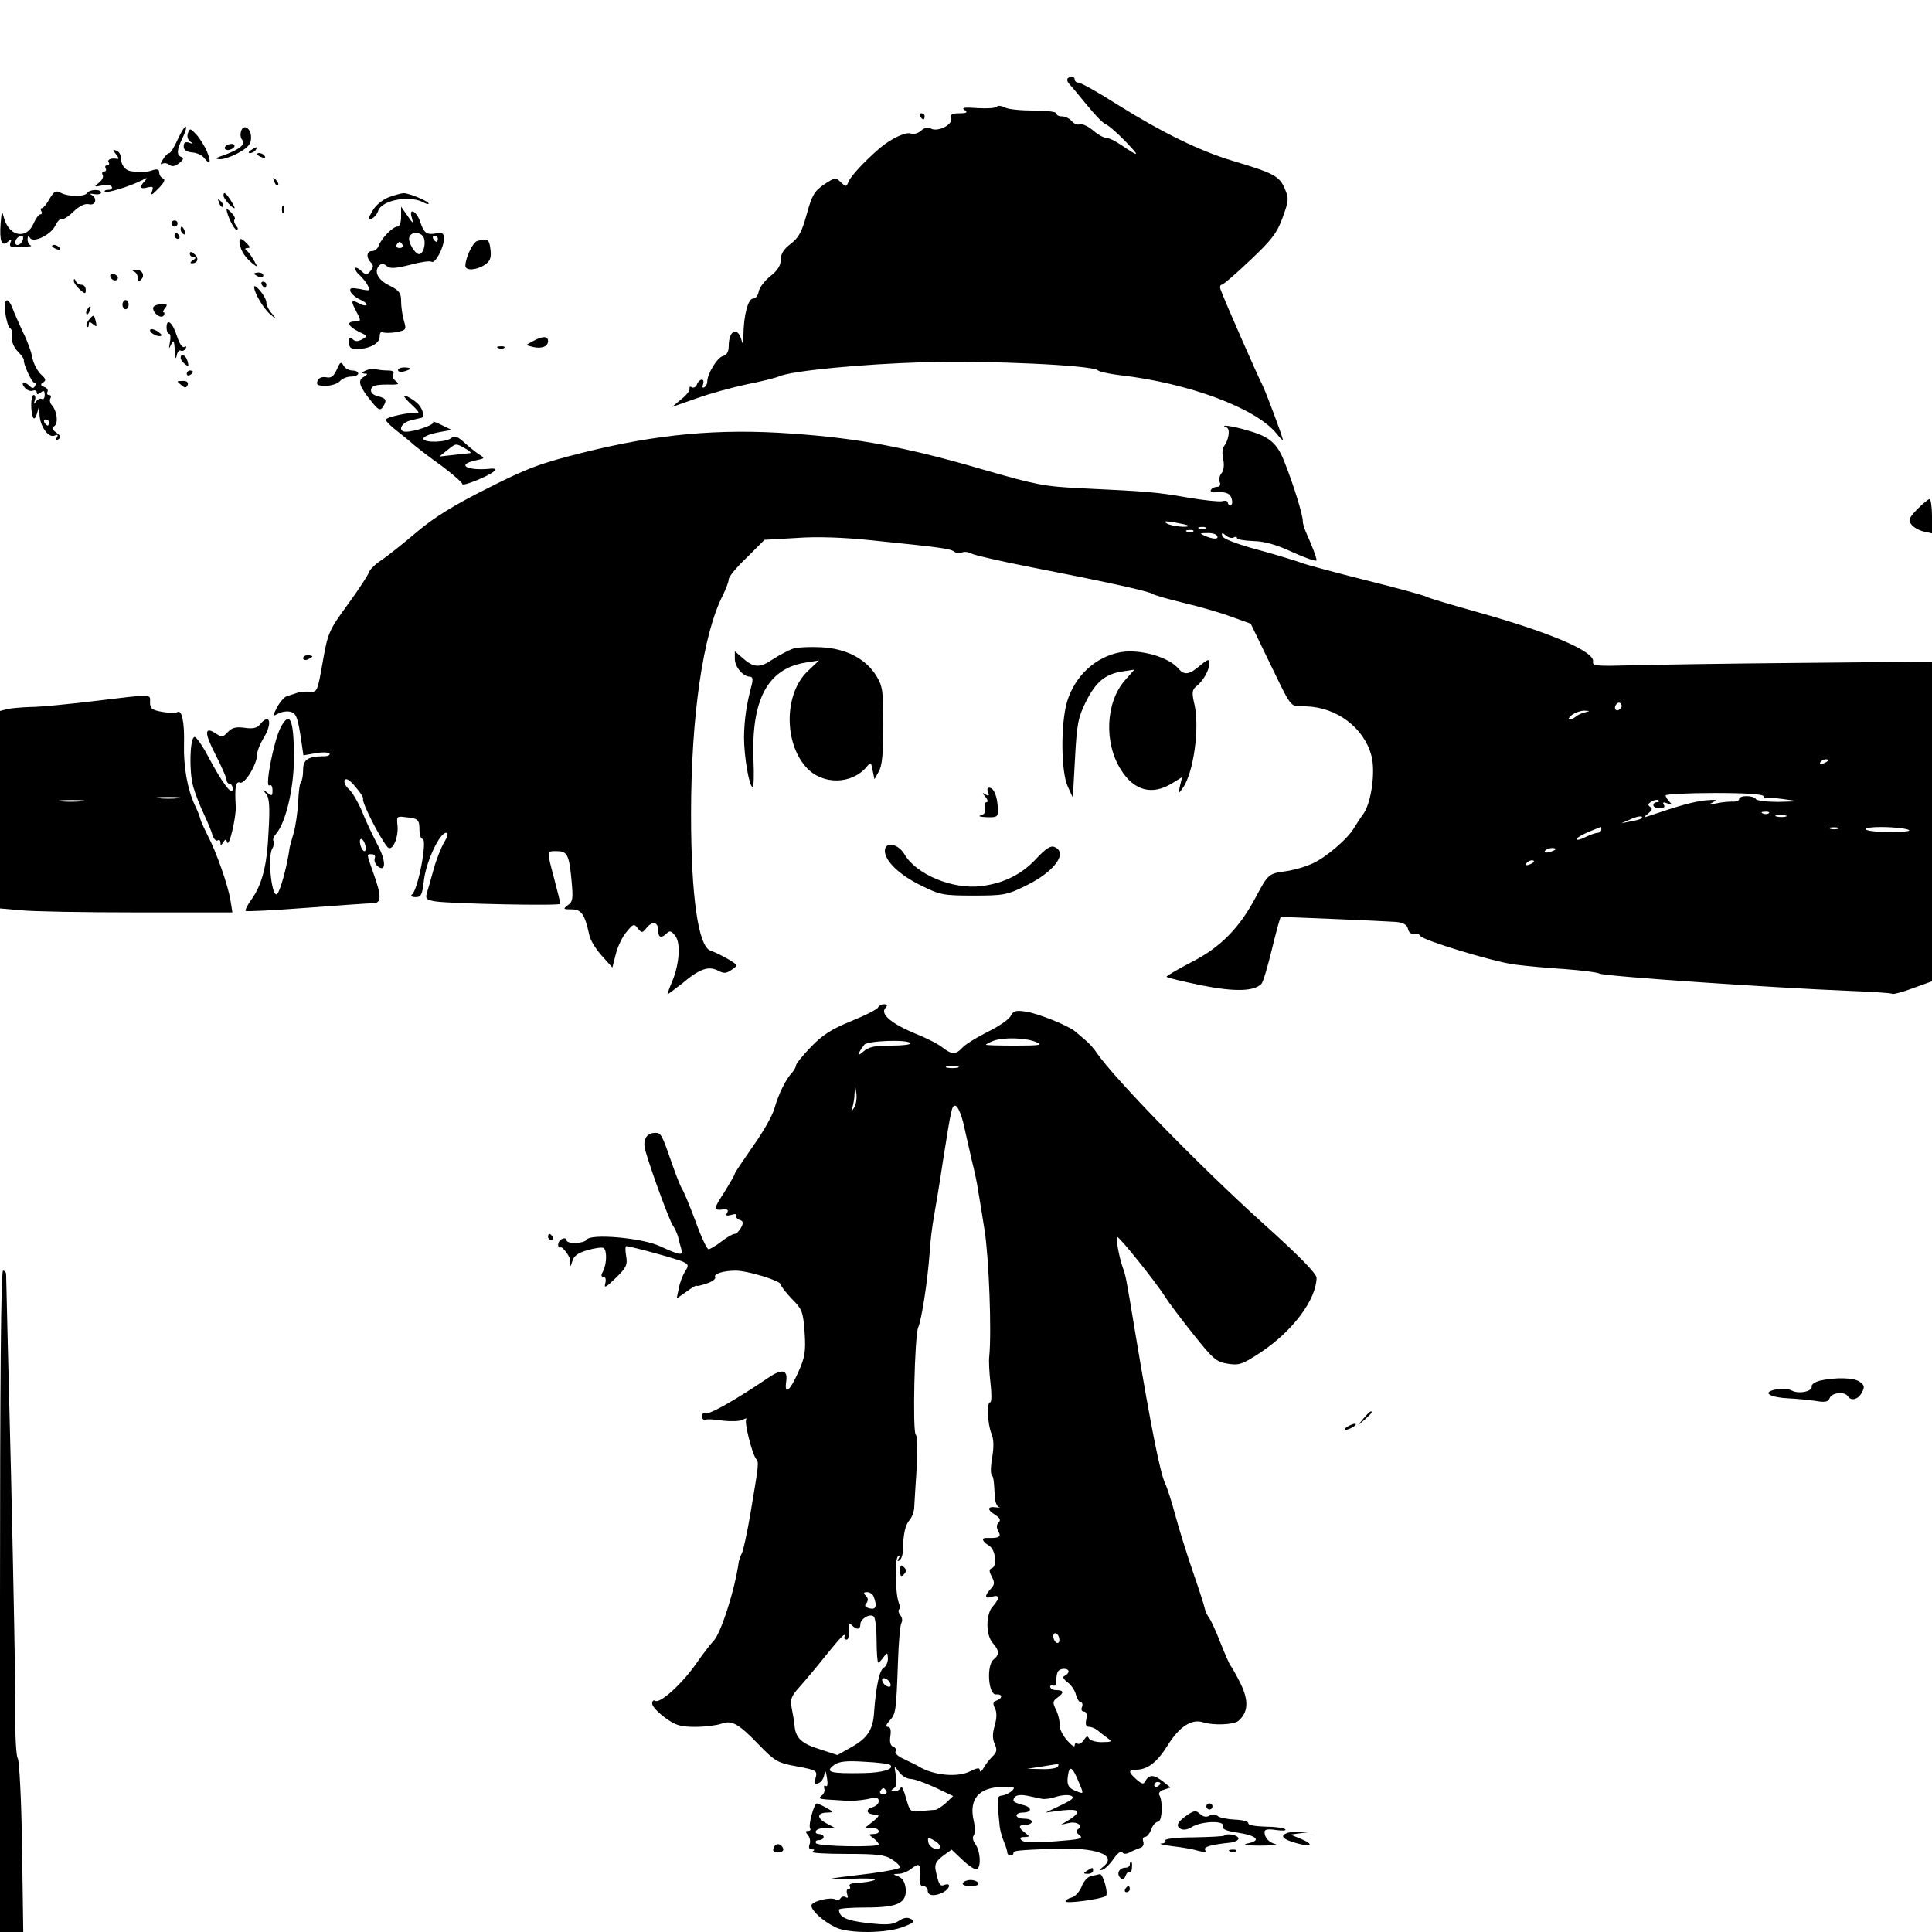
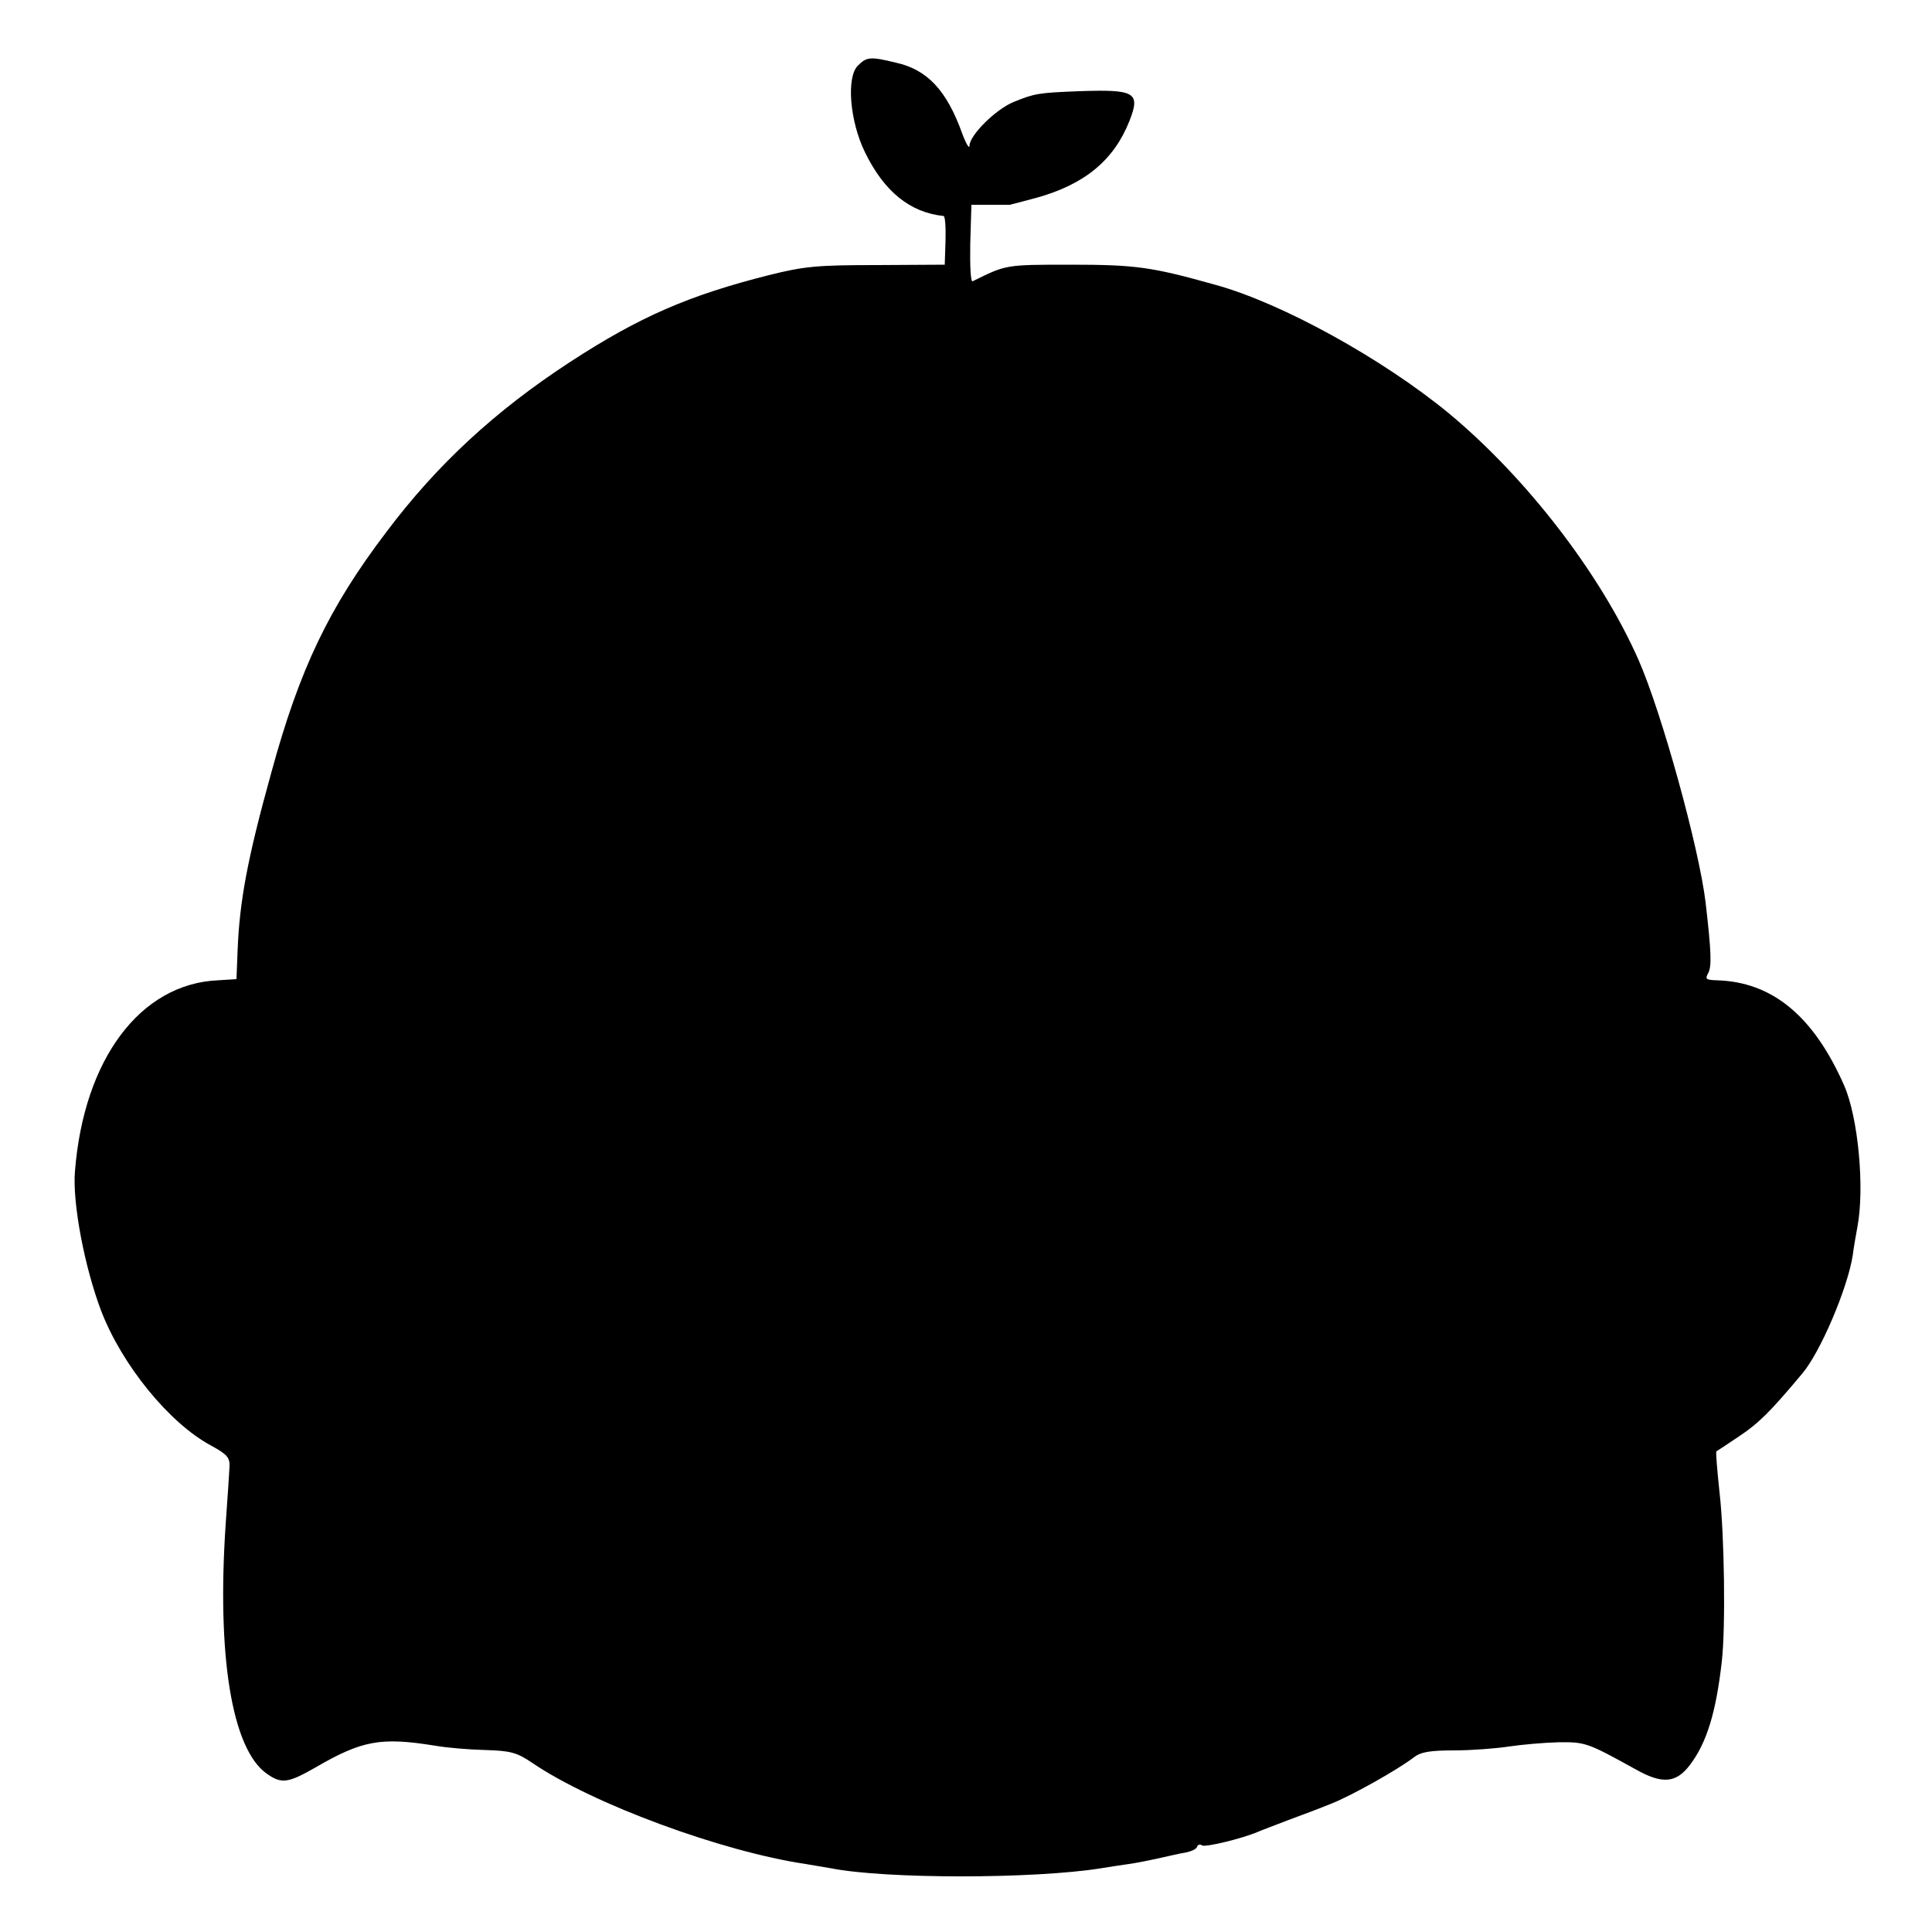
- <svg xmlns="http://www.w3.org/2000/svg" version="1.0" width="631pt" height="631pt" viewBox="0 0 631 631" preserveAspectRatio="xMidYMid meet">
-   <g transform="translate(0,631) scale(0.1,-0.1)" fill="#000000" stroke="none">
-     <path d="M3487 6054 c-3 -4 -1 -12 6 -19 7 -7 32 -38 57 -68 25 -31 52 -59 60 -62 9 -3 38 -28 65 -56 50 -52 48 -54 -14 -12 -19 13 -40 23 -48 23 -9 0 -28 11 -44 25 -16 13 -35 22 -43 19 -7 -3 -19 2 -26 11 -7 8 -21 15 -31 15 -11 0 -19 4 -19 10 0 5 -32 9 -74 9 -41 0 -83 4 -94 10 -12 6 -23 7 -26 3 -3 -5 -31 -7 -63 -5 -43 3 -54 2 -43 -6 12 -8 8 -11 -17 -11 -25 0 -30 -4 -27 -18 6 -20 -46 -45 -67 -31 -8 5 -20 2 -31 -8 -9 -8 -24 -13 -33 -9 -17 6 -66 -17 -103 -49 -50 -43 -94 -91 -101 -109 -7 -17 -8 -17 -25 -1 -16 16 -19 16 -54 -7 -32 -22 -40 -35 -57 -97 -16 -58 -26 -77 -52 -97 -23 -17 -33 -33 -33 -52 0 -19 -10 -35 -34 -54 -19 -15 -36 -38 -38 -50 -2 -13 -10 -23 -18 -23 -17 0 -31 -55 -32 -120 0 -22 -3 -31 -5 -20 -12 50 -43 39 -43 -16 0 -18 -6 -28 -19 -32 -18 -4 -51 -58 -51 -83 0 -7 -4 -16 -10 -19 -6 -3 -7 1 -4 9 3 9 2 16 -4 16 -5 0 -13 -7 -16 -16 -3 -8 -11 -12 -16 -9 -6 4 -9 2 -8 -4 2 -6 -10 -22 -27 -35 l-30 -25 80 28 c44 16 118 36 165 46 47 9 94 21 105 26 42 18 268 40 475 46 213 6 544 -10 565 -26 5 -5 37 -12 70 -16 229 -26 449 -109 515 -192 11 -14 20 -23 20 -20 0 9 -58 164 -69 184 -11 20 -124 277 -134 306 -4 9 -2 17 3 17 5 0 47 36 93 80 70 66 88 89 106 139 20 55 21 63 7 95 -17 41 -37 51 -171 91 -106 32 -226 90 -378 185 -61 39 -117 70 -124 70 -7 0 -13 5 -13 10 0 11 -13 13 -23 4z" />
-     <path d="M3005 5930 c3 -5 8 -10 11 -10 2 0 4 5 4 10 0 6 -5 10 -11 10 -5 0 -7 -4 -4 -10z" />
-     <path d="M581 5856 c-11 -25 -24 -46 -28 -46 -5 0 -14 -9 -21 -21 -8 -12 -9 -18 -2 -14 6 4 16 2 23 -3 8 -7 18 -6 32 5 14 11 16 17 8 20 -17 6 -16 23 3 62 9 18 14 35 11 37 -3 3 -14 -15 -26 -40z" />
-     <path d="M787 5880 c-3 -10 -1 -22 5 -28 12 -12 -11 -31 -59 -48 -30 -10 -33 -13 -14 -14 13 0 41 10 62 22 30 17 39 28 39 49 0 31 -26 47 -33 19z" />
-     <path d="M614 5876 c-4 -11 -1 -22 7 -28 11 -8 10 -9 -3 -4 -13 4 -18 0 -18 -12 0 -12 9 -18 28 -20 15 -1 32 -9 38 -17 20 -26 25 -16 10 20 -8 19 -24 44 -35 56 -19 20 -21 21 -27 5z" />
-     <path d="M735 5830 c-3 -5 1 -10 9 -10 8 0 18 5 21 10 3 6 -1 10 -9 10 -8 0 -18 -4 -21 -10z" />
-     <path d="M820 5820 c-9 -6 -10 -10 -3 -10 6 0 15 5 18 10 8 12 4 12 -15 0z" />
-     <path d="M379 5806 c8 -9 10 -16 5 -15 -21 4 -35 -2 -29 -11 3 -5 1 -10 -5 -10 -6 0 -8 -4 -5 -10 3 -5 1 -10 -5 -10 -6 0 -8 -5 -5 -11 4 -6 -1 -17 -11 -25 -18 -14 -17 -15 8 -10 15 4 30 2 33 -4 3 -5 -2 -10 -11 -10 -10 0 -15 -3 -11 -6 6 -6 83 18 122 38 16 9 18 8 8 -3 -19 -20 -16 -28 9 -21 18 4 20 2 14 -14 -5 -14 1 -11 21 10 19 19 24 30 16 33 -7 3 -13 11 -13 20 0 10 -6 12 -22 7 -21 -7 -37 -8 -71 -3 -19 3 -32 21 -32 43 0 11 -7 22 -15 24 -13 5 -13 3 -1 -12z" />
-     <path d="M840 5806 c0 -2 7 -7 16 -10 8 -3 12 -2 9 4 -6 10 -25 14 -25 6z" />
-     <path d="M896 5717 c3 -10 9 -15 12 -12 3 3 0 11 -7 18 -10 9 -11 8 -5 -6z" />
-     <path d="M162 5661 c-9 -17 -21 -31 -25 -31 -5 0 -5 -4 -2 -10 3 -5 2 -10 -3 -10 -5 0 -15 -13 -22 -29 -22 -53 -78 -45 -96 14 -8 29 -8 29 -12 -14 -4 -58 3 -78 23 -61 13 11 14 10 9 -3 -5 -13 2 -16 36 -14 23 1 37 3 31 5 -6 2 -11 11 -11 20 0 11 3 13 8 5 11 -18 70 11 83 41 7 14 16 23 20 20 5 -2 22 8 39 25 20 19 38 27 50 24 23 -6 29 21 8 31 -7 4 -3 4 10 2 12 -2 22 0 22 5 0 12 -37 11 -45 -1 -8 -13 -61 -13 -86 0 -16 9 -22 6 -37 -19z m-88 -136 c-6 -16 -24 -21 -24 -7 0 11 11 22 21 22 5 0 6 -7 3 -15z" />
-     <path d="M730 5671 c0 -10 28 -41 36 -41 2 0 -3 11 -12 25 -17 26 -24 31 -24 16z" />
-     <path d="M1270 5666 c-20 -8 -43 -26 -53 -44 -16 -27 -16 -31 -3 -26 8 3 18 15 21 25 11 35 101 52 146 29 10 -6 19 -8 19 -5 0 8 -66 35 -82 34 -7 0 -29 -6 -48 -13z" />
-     <path d="M716 5647 c3 -10 9 -15 12 -12 3 3 0 11 -7 18 -10 9 -11 8 -5 -6z" />
-     <path d="M921 5624 c0 -11 3 -14 6 -6 3 7 2 16 -1 19 -3 4 -6 -2 -5 -13z" />
-     <path d="M740 5627 c0 -17 24 -67 32 -67 7 0 6 5 -1 13 -6 8 -8 17 -5 20 4 3 -1 13 -10 22 -9 9 -16 15 -16 12z" />
-     <path d="M1310 5603 c0 -20 -5 -33 -12 -33 -15 0 -52 -38 -61 -62 -3 -10 -13 -18 -22 -18 -18 0 -20 -21 -3 -38 8 -8 8 -15 -2 -27 -12 -14 -15 -14 -31 1 -11 10 -19 12 -19 7 0 -6 7 -16 16 -23 8 -8 20 -22 25 -32 9 -18 7 -19 -25 -12 -30 5 -35 4 -31 -9 4 -8 18 -20 32 -26 14 -6 23 -14 20 -17 -3 -3 -15 -1 -26 6 -25 13 -26 8 -6 -30 15 -28 14 -30 -5 -30 -30 0 -24 -15 11 -33 30 -14 31 -15 12 -25 -14 -8 -23 -8 -31 0 -9 9 -12 7 -12 -10 0 -17 6 -22 24 -22 42 0 76 18 76 40 0 12 4 18 10 15 5 -3 25 -3 44 0 33 7 34 8 25 38 -5 18 -9 46 -9 64 0 26 -6 34 -37 50 -39 18 -53 47 -34 66 7 7 14 7 24 -2 11 -9 28 -8 76 4 33 9 65 14 71 10 11 -7 40 46 40 76 0 17 -5 20 -24 17 -32 -6 -41 0 -53 36 -12 37 -39 50 -28 15 6 -21 4 -20 -14 6 l-21 30 0 -32z m75 -72 c6 -20 -3 -51 -16 -51 -14 0 -38 41 -32 56 8 20 41 17 48 -5z m45 -1 c0 -5 -2 -10 -4 -10 -3 0 -8 5 -11 10 -3 6 -1 10 4 10 6 0 11 -4 11 -10z m-115 -20 c3 -5 -1 -10 -10 -10 -9 0 -13 5 -10 10 3 6 8 10 10 10 2 0 7 -4 10 -10z" />
-     <path d="M560 5580 c0 -5 5 -10 10 -10 6 0 10 5 10 10 0 6 -4 10 -10 10 -5 0 -10 -4 -10 -10z" />
-     <path d="M590 5561 c0 -6 4 -13 10 -16 6 -3 7 1 4 9 -7 18 -14 21 -14 7z" />
-     <path d="M570 5540 c0 -5 5 -10 11 -10 5 0 7 5 4 10 -3 6 -8 10 -11 10 -2 0 -4 -4 -4 -10z" />
-     <path d="M783 5513 c4 -23 18 -44 41 -63 18 -14 19 -14 5 10 -8 14 -18 28 -24 32 -6 5 -5 8 3 8 10 0 10 3 -2 15 -19 20 -27 19 -23 -2z" />
-     <path d="M1559 5523 c-14 -3 -39 -55 -39 -81 0 -17 36 -15 63 3 18 12 22 22 19 50 -4 34 -9 37 -43 28z" />
-     <path d="M170 5506 c0 -2 7 -7 16 -10 8 -3 12 -2 9 4 -6 10 -25 14 -25 6z" />
-     <path d="M620 5481 c0 -6 6 -11 13 -11 8 0 7 -4 -3 -10 -9 -6 -10 -10 -3 -10 19 0 24 17 8 30 -10 9 -15 9 -15 1z" />
-     <path d="M438 5423 c6 -2 12 -12 12 -21 0 -12 3 -13 11 -5 14 14 3 33 -19 32 -11 0 -12 -3 -4 -6z" />
-     <path d="M360 5410 c0 -13 18 -22 24 -11 3 5 -1 11 -9 15 -8 3 -15 1 -15 -4z" />
-     <path d="M830 5416 c0 -2 7 -6 15 -10 8 -3 15 -1 15 4 0 6 -7 10 -15 10 -8 0 -15 -2 -15 -4z" />
-     <path d="M241 5394 c-1 -6 8 -19 19 -29 18 -16 20 -16 20 -2 0 10 -6 17 -14 17 -8 0 -17 6 -19 13 -3 7 -6 7 -6 1z" />
-     <path d="M855 5380 c3 -5 8 -10 11 -10 2 0 4 5 4 10 0 6 -5 10 -11 10 -5 0 -7 -4 -4 -10z" />
-     <path d="M830 5373 c0 -19 30 -70 52 -89 23 -19 23 -19 6 2 -10 11 -18 27 -18 36 0 8 -9 25 -20 38 -11 13 -20 19 -20 13z" />
-     <path d="M17 5288 c4 -24 10 -46 15 -49 5 -3 8 -10 7 -15 -4 -24 3 -46 21 -64 11 -11 19 -23 18 -26 -3 -11 26 -74 34 -74 5 0 6 -5 2 -11 -4 -8 -9 -8 -17 0 -17 17 -31 13 -17 -4 7 -9 19 -14 27 -11 7 3 13 0 13 -6 0 -7 4 -7 13 0 10 8 13 6 13 -8 0 -10 -4 -16 -9 -13 -5 3 -14 -1 -19 -8 -8 -11 -9 -10 -4 4 3 9 1 17 -4 17 -10 0 -11 -57 -1 -75 3 -5 8 1 12 15 l7 25 1 -28 c1 -38 28 -77 48 -70 12 5 14 3 8 -7 -6 -9 -4 -11 5 -5 10 6 9 11 -6 22 -14 10 -16 16 -7 21 14 9 10 47 -7 68 -7 7 -9 18 -5 24 3 5 1 10 -5 10 -6 0 -8 5 -5 10 3 6 -1 13 -10 16 -13 5 -14 9 -4 15 10 6 9 12 -7 26 -11 10 -24 34 -28 53 -3 19 -17 58 -31 85 -13 28 -28 62 -34 78 -16 41 -30 32 -24 -15z m143 -358 c0 -5 -2 -10 -4 -10 -3 0 -8 5 -11 10 -3 6 -1 10 4 10 6 0 11 -4 11 -10z" />
-     <path d="M400 5315 c0 -8 5 -15 10 -15 6 0 10 7 10 15 0 8 -4 15 -10 15 -5 0 -10 -7 -10 -15z" />
-     <path d="M500 5304 c0 -18 27 -37 35 -24 3 5 3 10 -1 10 -3 0 -1 6 5 14 10 11 7 14 -14 12 -14 0 -25 -6 -25 -12z" />
-     <path d="M285 5299 c-4 -6 -5 -12 -2 -15 2 -3 7 2 10 11 7 17 1 20 -8 4z" />
-     <path d="M290 5265 c-7 -9 -10 -18 -6 -22 3 -3 6 -1 6 7 0 10 3 10 14 1 12 -10 13 -8 9 8 -6 25 -7 25 -23 6z" />
-     <path d="M544 5240 c0 -11 4 -20 8 -20 5 0 6 -12 3 -27 -4 -23 -4 -25 4 -8 8 17 10 13 12 -20 1 -25 3 -31 6 -17 2 12 8 20 13 17 5 -3 12 0 16 6 4 7 3 9 -4 6 -6 -4 -16 10 -24 35 -14 45 -34 61 -34 28z" />
-     <path d="M490 5231 c0 -10 30 -24 37 -17 3 2 -5 9 -16 16 -12 6 -21 7 -21 1z" />
-     <path d="M1741 5196 l-23 -13 22 -6 c28 -7 50 1 50 19 0 17 -18 17 -49 0z" />
-     <path d="M1628 5173 c7 -3 16 -2 19 1 4 3 -2 6 -13 5 -11 0 -14 -3 -6 -6z" />
-     <path d="M590 5141 c0 -5 6 -14 14 -20 12 -10 13 -8 9 8 -5 21 -23 30 -23 12z" />
-     <path d="M1100 5103 c-10 -22 -19 -29 -35 -25 -14 2 -24 -2 -28 -12 -5 -13 1 -16 27 -16 18 0 39 7 46 15 7 8 23 15 36 15 13 0 24 5 24 10 0 6 -9 10 -20 10 -10 0 -23 7 -28 16 -8 14 -11 12 -22 -13z" />
-     <path d="M1195 5100 c-14 -6 -15 -9 -5 -10 12 0 12 -2 -2 -11 -21 -11 -15 -31 25 -80 22 -28 29 -31 37 -19 15 23 12 29 -16 36 -16 4 -24 12 -22 22 2 12 15 16 51 16 39 -1 44 1 30 11 -9 7 -13 17 -9 23 5 8 -1 12 -18 12 -13 0 -30 2 -38 4 -7 3 -22 1 -33 -4z" />
-     <path d="M1300 5101 c0 -5 9 -7 20 -4 11 3 20 7 20 9 0 2 -9 4 -20 4 -11 0 -20 -4 -20 -9z" />
-     <path d="M610 5089 c0 -5 5 -7 10 -4 6 3 10 8 10 11 0 2 -4 4 -10 4 -5 0 -10 -5 -10 -11z" />
-     <path d="M580 5064 c0 -1 6 -7 14 -13 10 -9 15 -8 19 2 3 8 -3 13 -14 13 -11 0 -19 -1 -19 -2z" />
-     <path d="M1320 5016 c0 -3 12 -17 28 -31 15 -14 23 -25 17 -24 -19 5 -105 -13 -105 -22 0 -4 16 -21 36 -36 19 -15 45 -36 57 -47 12 -10 52 -41 90 -68 37 -28 67 -54 67 -59 0 -9 89 27 105 43 6 6 1 9 -15 7 -75 -7 -110 13 -48 27 33 7 33 7 11 21 -12 8 -34 26 -48 39 -20 18 -30 22 -40 14 -17 -15 -87 -17 -92 -4 -2 7 16 15 44 21 l48 9 -33 16 c-18 9 -30 13 -27 9 5 -8 -60 -31 -89 -31 -27 0 -18 27 12 36 15 4 32 8 37 9 12 1 8 25 -7 43 -13 15 -48 35 -48 28z m200 -171 c14 -8 21 -15 15 -15 -5 -1 -30 -3 -55 -6 l-45 -5 25 20 c30 24 28 24 60 6z" />
-     <path d="M4006 4914 c13 -5 7 -41 -8 -61 -6 -7 -7 -26 -3 -43 4 -19 2 -36 -5 -45 -7 -8 -10 -22 -6 -30 3 -9 0 -15 -9 -15 -7 0 -17 -4 -20 -10 -3 -5 2 -9 12 -8 37 3 51 -3 56 -22 3 -11 1 -20 -4 -20 -5 0 -9 4 -9 9 0 5 -8 7 -19 4 -10 -2 -60 3 -112 12 -102 18 -133 20 -342 30 -127 6 -151 11 -325 61 -249 73 -410 103 -628 118 -238 17 -439 -2 -679 -62 -139 -35 -181 -50 -313 -117 -112 -56 -174 -95 -230 -142 -42 -36 -94 -77 -114 -91 -21 -13 -40 -32 -43 -41 -3 -10 -34 -57 -69 -105 -62 -85 -65 -92 -82 -188 -17 -97 -18 -99 -43 -97 -14 1 -34 -1 -44 -5 -9 -3 -24 -8 -31 -10 -8 -3 -22 -19 -31 -36 -16 -31 -16 -31 5 -20 11 6 29 8 40 5 18 -6 23 -18 35 -101 l6 -41 40 7 c22 4 42 3 45 -1 3 -5 -5 -9 -18 -9 -52 0 -68 -11 -68 -44 0 -18 -3 -36 -7 -40 -4 -4 -8 -33 -9 -65 -2 -32 -8 -78 -15 -102 -7 -24 -14 -48 -14 -54 -7 -52 -30 -137 -40 -145 -17 -14 -32 119 -16 148 6 10 7 22 4 26 -3 3 1 14 9 23 32 38 58 150 58 247 0 127 -13 158 -44 99 -23 -47 -52 -198 -36 -188 6 4 10 -4 10 -16 0 -19 -2 -20 -17 -8 -16 13 -17 12 -4 -4 11 -13 13 -42 8 -125 -5 -111 -21 -172 -58 -223 -12 -17 -19 -32 -17 -34 3 -3 92 2 199 10 107 8 204 15 217 15 28 0 29 22 2 97 -24 68 -23 63 -5 63 8 0 12 -6 9 -13 -3 -8 2 -19 9 -26 29 -23 28 19 -1 72 -15 29 -38 77 -50 108 -13 30 -32 63 -43 72 -11 10 -17 23 -13 29 5 8 17 0 35 -22 16 -18 27 -36 25 -39 -6 -10 57 -132 80 -158 16 -16 37 33 32 74 -3 26 -1 28 27 24 41 -4 45 -8 45 -42 0 -16 5 -29 10 -29 17 0 -15 -169 -35 -182 -5 -4 0 -8 12 -8 19 0 22 7 28 58 8 60 51 152 72 152 8 0 6 -11 -7 -32 -10 -18 -26 -58 -34 -88 -8 -30 -18 -65 -22 -77 -5 -19 -1 -22 28 -27 54 -8 408 -15 408 -8 0 4 -9 41 -20 82 -25 95 -25 90 9 90 34 0 40 -12 48 -99 5 -55 4 -66 -12 -77 -17 -13 -16 -14 12 -14 32 0 43 -16 58 -85 3 -16 22 -46 41 -67 l34 -38 11 43 c6 24 21 57 35 73 22 27 25 28 37 12 13 -16 15 -16 30 3 20 23 37 17 37 -12 0 -22 11 -24 28 -7 9 9 15 8 27 -8 19 -23 14 -92 -9 -148 -9 -21 -16 -40 -16 -43 0 -2 21 14 48 35 57 48 86 58 117 42 19 -10 27 -10 45 3 21 14 21 15 -13 35 -19 11 -44 23 -56 27 -40 12 -64 176 -64 445 0 320 39 590 104 716 10 21 19 44 19 52 0 8 26 40 59 71 l58 58 104 6 c68 5 155 2 249 -8 226 -23 254 -27 267 -37 7 -5 17 -7 24 -3 6 4 21 3 32 -3 12 -6 92 -24 177 -41 247 -48 404 -82 415 -91 6 -4 51 -17 101 -29 51 -12 120 -32 155 -45 l64 -23 43 -89 c98 -201 80 -179 138 -181 100 -3 189 -70 213 -161 14 -51 0 -153 -26 -190 -10 -13 -23 -34 -30 -45 -20 -36 -94 -99 -138 -118 -24 -11 -64 -22 -89 -25 -52 -7 -55 -10 -94 -83 -53 -101 -116 -165 -208 -212 -46 -24 -84 -46 -84 -49 0 -3 51 -15 113 -28 110 -22 174 -20 197 5 5 4 20 55 34 112 14 58 27 105 29 106 3 1 335 -13 376 -16 23 -2 36 -9 39 -21 4 -16 10 -20 28 -17 4 0 10 -3 13 -8 11 -15 235 -83 306 -93 39 -5 113 -12 165 -15 52 -4 104 -10 115 -15 21 -9 564 -46 810 -56 76 -3 142 -7 146 -10 3 -2 34 6 68 19 l61 22 0 522 0 522 -427 -4 c-236 -2 -486 -6 -556 -8 -112 -3 -127 -2 -124 12 6 33 -139 95 -378 162 -82 23 -157 45 -166 50 -9 5 -98 29 -198 54 -99 25 -193 50 -208 56 -16 6 -80 26 -143 43 -71 19 -116 37 -118 45 -3 12 0 12 12 2 8 -7 20 -10 26 -6 5 3 10 2 10 -2 0 -5 24 -9 53 -10 37 -1 74 -11 130 -37 42 -19 77 -31 77 -26 0 9 -15 48 -33 88 -6 13 -12 31 -12 40 0 21 -30 118 -59 191 -24 63 -49 85 -121 105 -49 15 -96 21 -69 10z m-127 -320 c10 -9 -56 -3 -69 7 -11 7 -4 8 25 3 22 -4 42 -8 44 -10z m58 -10 c-3 -3 -12 -4 -19 -1 -8 3 -5 6 6 6 11 1 17 -2 13 -5z m-40 -10 c-3 -3 -12 -4 -19 -1 -8 3 -5 6 6 6 11 1 17 -2 13 -5z m78 -14 c7 -12 -12 -12 -40 0 -18 8 -17 9 7 9 15 1 30 -3 33 -9z m1320 -561 c-10 -15 -25 -10 -19 6 4 8 10 12 15 9 5 -3 7 -10 4 -15z m-120 -16 c-11 -3 -24 -9 -29 -14 -6 -5 -15 -9 -20 -9 -6 0 -2 7 8 15 11 8 29 14 40 14 20 -1 21 -1 1 -6z m795 -157 c0 -2 -7 -7 -16 -10 -8 -3 -12 -2 -9 4 6 10 25 14 25 6z m-210 -117 c0 -5 3 -8 8 -6 4 2 30 1 57 -3 l50 -7 -67 -2 c-37 0 -70 4 -73 9 -8 13 -55 13 -55 0 0 -5 -10 -9 -22 -8 -13 0 -36 -2 -53 -6 -25 -5 -26 -4 -10 4 16 8 10 9 -25 6 -38 -4 -85 -17 -185 -51 -19 -6 -19 -6 -2 8 13 11 15 17 6 22 -8 6 -7 10 5 17 10 6 20 7 23 4 4 -3 1 -6 -5 -6 -7 0 -12 -4 -12 -10 0 -5 9 -10 21 -10 13 0 18 4 13 12 -5 8 -1 9 12 4 15 -6 17 -5 7 5 -7 7 -13 17 -13 21 0 4 72 8 160 8 106 0 160 -4 160 -11z m17 -55 c-3 -3 -12 -4 -19 -1 -8 3 -5 6 6 6 11 1 17 -2 13 -5z m-418 -18 c-2 -2 -17 -6 -34 -9 l-30 -6 30 13 c26 12 47 13 34 2z m474 7 c-7 -2 -21 -2 -30 0 -10 3 -4 5 12 5 17 0 24 -2 18 -5z m-603 -43 c0 -5 -6 -10 -12 -10 -7 0 -25 -7 -40 -14 -16 -8 -28 -11 -28 -7 0 7 26 20 78 40 1 1 2 -3 2 -9z m773 3 c-7 -2 -19 -2 -25 0 -7 3 -2 5 12 5 14 0 19 -2 13 -5z m227 -2 c16 -5 -2 -8 -53 -8 -42 -1 -80 3 -83 8 -6 11 100 10 136 0z m-5037 -51 c3 -11 2 -20 -3 -20 -4 0 -10 9 -13 20 -3 11 -2 20 3 20 4 0 10 -9 13 -20z m3887 -14 c0 -2 -9 -6 -20 -9 -11 -3 -18 -1 -14 4 5 9 34 13 34 5z m-70 -40 c0 -2 -7 -7 -16 -10 -8 -3 -12 -2 -9 4 6 10 25 14 25 6z" />
-     <path d="M6262 4647 c-27 -28 -30 -36 -20 -49 7 -10 25 -20 41 -24 l27 -6 0 56 c0 31 -4 56 -8 56 -4 0 -22 -15 -40 -33z" />
-     <path d="M2589 4191 c-14 -5 -43 -20 -66 -35 -43 -29 -62 -27 -100 7 l-23 20 0 -25 c0 -26 27 -58 49 -58 9 0 11 -8 6 -27 -17 -64 -24 -112 -25 -170 0 -65 17 -163 28 -163 4 0 5 39 3 86 -8 199 46 300 170 320 l44 7 -36 -34 c-78 -73 -80 -234 -5 -316 52 -57 148 -56 197 3 13 16 14 15 19 -12 l6 -29 14 25 c11 18 15 59 15 150 0 114 -2 128 -23 163 -35 56 -99 89 -180 93 -37 2 -79 0 -93 -5z" />
-     <path d="M3660 4180 c-82 -15 -149 -77 -175 -162 -21 -72 -20 -227 2 -276 l17 -37 7 127 c6 113 10 134 35 185 33 66 63 91 119 100 l40 6 -31 -35 c-63 -72 -69 -204 -13 -292 43 -69 102 -84 166 -45 l34 21 -7 -28 c-6 -27 -5 -28 8 -9 36 48 57 198 39 275 -9 39 -8 47 8 60 22 18 41 52 41 75 0 14 -6 12 -31 -9 -35 -30 -51 -32 -70 -10 -31 38 -126 65 -189 54z" />
-     <path d="M990 4160 c0 -5 7 -7 15 -4 8 4 15 8 15 10 0 2 -7 4 -15 4 -8 0 -15 -4 -15 -10z" />
-     <path d="M305 4020 c-82 -10 -175 -19 -205 -19 -30 -1 -65 -4 -77 -7 l-23 -6 0 -323 0 -322 68 -6 c37 -4 207 -7 379 -7 l312 0 -6 38 c-7 47 -46 159 -75 214 -12 24 -23 48 -24 54 -1 6 -9 27 -18 45 -24 52 -37 126 -35 198 2 72 -7 115 -22 105 -5 -3 -28 -3 -49 1 -34 6 -40 11 -40 31 0 28 15 28 -185 4z m278 -317 c-18 -2 -48 -2 -65 0 -18 2 -4 4 32 4 36 0 50 -2 33 -4z m-316 -10 c-20 -2 -52 -2 -70 0 -17 2 0 4 38 4 39 0 53 -2 32 -4z" />
-     <path d="M849 3944 c-9 -12 -24 -15 -50 -11 -29 4 -42 0 -55 -14 -16 -17 -19 -18 -40 -4 -37 24 -37 1 1 -72 19 -37 35 -74 35 -80 0 -7 5 -13 10 -13 6 0 10 -8 10 -17 -1 -25 -35 21 -80 106 -19 36 -39 65 -45 64 -15 -4 -18 -112 -4 -162 7 -25 23 -65 35 -90 12 -26 25 -56 28 -69 4 -12 12 -20 17 -17 5 4 9 0 9 -7 0 -10 2 -10 9 1 7 11 9 11 13 0 6 -19 30 83 28 118 -4 61 0 83 14 77 16 -6 56 61 56 93 0 10 9 33 20 51 31 50 22 86 -11 46z" />
-     <path d="M3227 3723 c5 -12 3 -14 -8 -8 -12 8 -12 6 0 -8 7 -9 9 -17 3 -17 -5 0 -8 -9 -5 -19 3 -13 -1 -21 -14 -24 -10 -3 -1 -5 20 -6 34 -1 37 1 36 27 -1 38 -12 67 -26 69 -8 2 -10 -4 -6 -14z" />
-     <path d="M2890 3531 c0 -33 48 -79 118 -113 62 -31 73 -33 172 -33 99 0 109 2 172 33 92 45 138 108 91 126 -12 5 -29 -7 -58 -38 -47 -51 -106 -81 -180 -90 -93 -12 -213 38 -251 104 -21 35 -64 43 -64 11z" />
-     <path d="M2868 3020 c-2 -6 -41 -26 -88 -45 -66 -27 -95 -46 -132 -85 -27 -28 -48 -54 -48 -59 0 -5 -6 -16 -12 -23 -22 -23 -45 -71 -58 -116 -6 -24 -38 -80 -71 -126 -32 -46 -59 -86 -59 -89 0 -4 -16 -31 -35 -62 -36 -55 -36 -59 -1 -55 12 1 16 -2 11 -11 -6 -9 -2 -11 13 -7 12 4 20 3 17 -2 -3 -4 2 -11 10 -14 13 -4 14 -10 5 -26 -6 -11 -15 -20 -21 -20 -6 0 -25 -11 -43 -25 -18 -14 -37 -25 -42 -25 -5 0 -25 42 -43 93 -19 50 -38 97 -43 103 -4 6 -19 42 -32 80 -35 101 -37 104 -56 104 -30 0 -43 -25 -31 -62 20 -69 79 -229 89 -241 5 -7 12 -22 16 -34 3 -13 8 -32 11 -42 7 -23 -2 -22 -70 9 -57 27 -227 42 -239 21 -9 -13 -66 -15 -66 -1 0 5 -6 7 -13 4 -8 -3 -14 -11 -14 -19 0 -8 4 -12 8 -9 7 4 35 -37 31 -43 -1 -2 -2 -9 -1 -15 1 -7 4 -2 8 12 5 18 18 28 50 37 24 7 48 10 52 7 12 -7 11 -51 -1 -75 -8 -14 -7 -19 1 -19 7 0 9 -9 6 -21 -5 -18 2 -14 34 17 35 34 39 43 34 72 -3 17 -3 32 0 32 14 0 172 -43 188 -52 16 -8 17 -12 4 -31 -7 -12 -17 -37 -20 -55 l-7 -33 33 23 c17 13 32 21 32 19 0 -3 15 1 33 7 19 6 31 16 28 21 -7 10 26 21 67 21 38 0 147 -33 147 -45 0 -5 16 -26 36 -47 34 -34 37 -42 42 -110 4 -63 1 -81 -21 -130 -28 -63 -46 -76 -39 -28 5 36 -14 40 -56 12 -112 -76 -199 -125 -210 -118 -5 3 -9 -2 -9 -10 0 -8 5 -13 11 -11 6 3 32 1 58 -3 26 -3 54 -2 64 3 9 5 14 6 11 1 -6 -11 19 -111 32 -128 10 -12 10 -13 -18 -179 -11 -65 -24 -123 -28 -130 -4 -7 -8 -19 -10 -27 -13 -94 -59 -236 -83 -260 -9 -9 -32 -39 -51 -66 -48 -71 -123 -139 -139 -129 -6 4 -10 -1 -10 -9 0 -9 19 -29 42 -46 34 -25 50 -30 99 -30 32 0 70 5 84 10 35 13 57 1 125 -70 51 -52 60 -58 122 -69 64 -12 68 -14 62 -37 -5 -19 -3 -23 9 -18 9 3 17 15 19 27 3 17 5 15 9 -10 3 -19 2 -30 -4 -26 -5 3 -7 0 -5 -8 3 -8 -1 -18 -9 -24 -10 -8 -7 -10 14 -12 16 -1 44 -3 63 -4 19 -2 52 1 73 5 30 7 37 5 37 -7 0 -8 -10 -17 -22 -20 -20 -6 -19 -20 3 -23 5 -1 12 -2 17 -3 4 -1 -4 -10 -18 -21 l-25 -20 23 0 c26 0 31 -20 5 -20 -17 -1 -17 -1 0 -14 9 -7 17 -16 17 -20 0 -10 -198 -7 -205 4 -3 6 1 10 9 10 9 0 16 5 16 10 0 6 -7 10 -16 10 -8 0 -12 5 -9 10 3 6 18 10 33 10 l27 1 -28 15 c-31 17 -28 34 6 34 21 1 21 1 -3 15 -14 8 -28 14 -32 15 -9 0 -29 -71 -22 -82 3 -4 0 -8 -7 -8 -9 0 -9 -3 0 -14 6 -7 9 -21 5 -30 -4 -10 -1 -16 7 -16 10 0 11 -2 2 -8 -6 -4 44 -7 111 -7 100 0 127 -3 149 -18 15 -9 27 -21 27 -26 0 -4 -44 -13 -97 -20 -159 -19 -162 -20 -63 -17 54 2 86 0 75 -5 -11 -4 -35 -8 -53 -8 -19 -1 -31 -5 -27 -11 3 -5 2 -10 -4 -10 -6 0 -7 -7 -4 -17 4 -10 2 -14 -5 -9 -6 3 -13 2 -17 -4 -4 -6 -11 -8 -16 -4 -16 10 -79 -6 -79 -20 0 -16 36 -49 77 -70 43 -22 169 -21 224 1 34 13 38 18 25 25 -12 7 -25 5 -41 -6 -19 -12 -37 -14 -100 -7 -71 8 -94 19 -95 44 0 4 39 7 88 7 104 0 134 14 130 62 -2 20 -10 33 -23 39 -20 8 -20 8 0 9 11 0 29 7 39 15 29 22 33 19 30 -20 -2 -25 1 -35 11 -35 8 0 15 -7 15 -15 0 -17 23 -20 51 -5 22 12 26 32 4 24 -15 -6 -19 0 -29 47 -4 20 1 30 23 47 l29 21 37 -35 c20 -19 41 -32 46 -29 14 9 11 59 -5 81 -8 11 -11 23 -6 29 5 6 5 28 0 49 -16 71 17 109 97 110 35 1 40 -1 29 -12 -7 -7 -22 -15 -32 -16 -19 -3 -19 -3 -9 -101 1 -11 7 -33 13 -48 7 -16 12 -33 12 -38 0 -5 5 -9 10 -9 6 0 10 3 10 8 0 8 14 9 130 14 139 5 211 -20 164 -58 -13 -10 -14 -14 -4 -11 8 2 25 18 37 36 12 17 24 27 28 22 4 -7 12 -7 23 -2 9 5 25 12 34 15 11 3 15 11 12 21 -3 8 -1 15 5 15 6 0 16 11 21 25 5 14 15 25 22 25 14 0 17 68 4 88 -3 6 4 14 16 17 l21 7 -24 19 c-29 23 -45 24 -57 4 -7 -14 -11 -13 -30 3 -27 24 -28 32 -2 32 38 0 69 24 104 80 37 60 78 87 115 75 34 -11 100 -8 115 4 33 28 35 66 8 122 -15 30 -30 56 -33 59 -3 3 -18 37 -33 75 -15 39 -32 75 -37 81 -5 7 -12 20 -14 30 -2 11 -20 66 -40 124 -20 58 -45 139 -56 180 -11 41 -26 89 -34 106 -16 34 -46 184 -96 484 -32 195 -33 196 -42 220 -12 34 -24 100 -18 100 8 0 129 -151 156 -195 10 -16 51 -71 91 -121 66 -83 76 -92 114 -98 38 -6 48 -2 109 38 103 69 179 170 181 242 0 14 -52 68 -172 176 -209 188 -487 474 -545 558 -9 14 -26 33 -37 42 -12 10 -27 23 -34 29 -22 19 -121 59 -161 65 -33 5 -41 3 -50 -14 -6 -12 -40 -35 -75 -52 -36 -18 -73 -41 -82 -51 -22 -24 -35 -24 -66 0 -13 11 -53 31 -88 45 -77 32 -115 63 -99 83 9 10 8 13 -4 13 -8 0 -17 -5 -19 -10z m515 -113 c25 -10 16 -12 -67 -12 -53 0 -96 1 -96 3 0 1 10 7 23 12 32 13 107 11 140 -3z m-410 -4 c3 -5 -26 -8 -63 -8 -54 0 -73 -4 -91 -20 -21 -19 -19 -7 4 23 10 13 142 18 150 5z m155 -80 c-10 -2 -26 -2 -35 0 -10 3 -2 5 17 5 19 0 27 -2 18 -5z m-338 -130 c-11 -17 -11 -17 -6 0 3 10 7 31 7 45 l2 27 4 -27 c2 -15 -1 -35 -7 -45z m357 -54 c7 -30 19 -83 27 -119 9 -36 18 -78 20 -95 3 -16 13 -77 22 -135 14 -91 23 -329 15 -410 -2 -14 0 -53 4 -87 4 -35 4 -63 -1 -63 -12 0 -9 -69 4 -102 8 -19 8 -44 3 -75 -5 -26 -6 -52 -3 -58 7 -10 8 -16 11 -72 0 -17 7 -33 14 -36 6 -2 2 -2 -10 0 -29 4 -30 -8 -2 -25 15 -10 18 -17 11 -24 -8 -8 -8 -17 -1 -30 10 -18 2 -22 -38 -21 -19 1 -16 -11 7 -25 22 -13 28 -68 9 -74 -9 -3 -9 -10 0 -27 10 -19 10 -26 -3 -40 -22 -24 -20 -34 4 -26 25 8 26 -5 3 -31 -11 -11 -18 -35 -18 -60 0 -26 7 -49 18 -61 21 -24 22 -37 2 -53 -24 -20 -17 -116 8 -114 21 2 23 -12 2 -20 -12 -4 -13 -10 -6 -24 7 -13 7 -32 0 -57 -8 -27 -8 -45 0 -61 8 -19 7 -27 -8 -41 -10 -10 -23 -27 -29 -38 -6 -11 -12 -14 -12 -7 0 9 -7 9 -31 -3 -41 -21 -120 -14 -169 16 -8 5 -30 15 -48 24 -18 8 -31 19 -27 25 3 6 0 13 -8 15 -9 4 -12 16 -9 35 3 20 0 30 -8 30 -9 0 -6 7 6 21 20 22 21 29 27 195 2 61 7 117 11 123 4 7 3 18 -3 25 -6 7 -8 16 -5 19 4 3 3 14 -1 24 -11 29 -13 143 -2 150 6 4 7 1 2 -7 -5 -8 -4 -11 3 -6 6 4 11 19 11 34 1 50 7 81 22 98 8 9 15 29 15 43 1 14 4 72 8 128 3 56 2 104 -3 107 -11 7 -4 325 8 351 11 25 30 147 37 240 2 39 9 93 14 120 5 28 19 111 30 185 28 177 29 182 42 178 7 -3 18 -29 25 -59z m-293 -1545 c11 -30 7 -42 -14 -37 -15 4 -18 9 -10 17 6 9 6 16 -2 24 -9 9 -8 12 4 12 9 0 19 -7 22 -16z m9 -143 c0 -39 3 -71 5 -71 3 0 11 8 18 18 12 16 13 15 14 -5 0 -12 -6 -26 -14 -30 -14 -8 -25 -63 -31 -143 -3 -58 -21 -86 -72 -115 l-48 -27 -58 19 c-59 18 -79 37 -82 78 -1 11 -5 36 -9 55 -6 30 -2 40 25 70 17 19 56 65 86 103 50 62 67 79 61 60 -2 -5 2 -8 7 -8 6 0 9 13 7 30 -2 24 0 27 10 17 16 -16 28 -15 28 3 0 18 32 37 44 25 5 -5 9 -40 9 -79z m597 3 c0 -8 -4 -12 -10 -9 -5 3 -10 13 -10 21 0 8 5 12 10 9 6 -3 10 -13 10 -21z m30 -103 c0 -5 -6 -11 -12 -14 -9 -3 -6 -10 8 -21 12 -8 25 -27 28 -41 4 -14 11 -25 16 -25 5 0 7 -7 4 -15 -4 -8 -1 -15 6 -15 8 0 11 -9 8 -25 -4 -17 -1 -25 9 -25 8 0 19 -5 26 -10 7 -6 21 -17 32 -25 19 -14 18 -14 -17 -15 -20 0 -39 6 -42 13 -3 8 -8 7 -16 -6 -6 -9 -15 -15 -21 -12 -5 4 -9 1 -9 -6 0 -7 -11 1 -25 17 -14 16 -25 38 -24 49 1 11 -4 33 -11 49 -13 25 -12 30 3 41 23 16 22 25 -3 25 -11 0 -20 5 -20 11 0 5 5 7 10 4 6 -3 10 4 10 18 0 13 3 27 7 30 10 10 33 8 33 -2z m-582 -40 c3 -8 -1 -12 -9 -9 -7 2 -15 10 -17 17 -3 8 1 12 9 9 7 -2 15 -10 17 -17z m0 -266 c13 -13 -26 -25 -88 -26 -110 -2 -128 3 -95 27 15 11 40 14 98 10 44 -2 82 -7 85 -11z m547 -5 c-3 -5 -27 -9 -53 -8 l-47 1 45 7 c25 4 49 8 53 8 5 1 5 -2 2 -8z m-481 -40 c11 0 48 -13 80 -28 l59 -28 -23 -22 c-13 -12 -29 -22 -34 -23 -6 0 -27 -2 -47 -4 -36 -4 -37 -3 -50 43 -7 25 -14 41 -17 34 -2 -7 -11 -12 -20 -12 -13 0 -14 2 -3 9 9 6 11 19 7 42 -6 34 -6 34 10 12 9 -13 26 -23 38 -23z m550 -12 c15 -35 15 -37 -1 -31 -33 11 -40 22 -35 54 5 35 15 29 36 -23z m266 -2 c0 -3 -4 -8 -10 -11 -5 -3 -10 -1 -10 4 0 6 5 11 10 11 6 0 10 -2 10 -4z m-895 -26 c3 -5 -1 -10 -10 -10 -9 0 -13 5 -10 10 3 6 8 10 10 10 2 0 7 -4 10 -10z m508 -25 c9 -2 31 1 47 7 17 5 38 7 48 3 13 -6 6 -12 -33 -31 l-50 -24 53 7 c58 6 66 -3 25 -30 l-28 -17 26 6 c27 6 48 -9 29 -21 -7 -5 -5 -11 6 -19 14 -11 1 -14 -81 -20 -65 -5 -101 -4 -108 3 -8 8 -5 11 8 11 19 1 19 1 3 14 -23 17 -23 26 2 26 11 0 20 5 20 10 0 6 -11 10 -25 10 -14 0 -25 5 -25 10 0 6 9 10 19 10 33 0 33 18 1 25 -16 4 -30 10 -30 14 0 16 16 22 45 16 16 -3 38 -8 48 -10z m-333 -156 c0 -18 -35 -5 -38 14 -3 16 -1 17 17 7 12 -6 21 -15 21 -21z" />
-     <path d="M2940 1180 c0 -19 3 -21 12 -12 9 9 9 15 0 24 -9 9 -12 7 -12 -12z" />
-     <path d="M1790 2270 c0 -5 5 -10 11 -10 5 0 7 5 4 10 -3 6 -8 10 -11 10 -2 0 -4 -4 -4 -10z" />
-     <path d="M0 1080 l0 -1080 38 0 38 0 -4 278 c-2 152 -9 282 -14 289 -5 6 -9 74 -8 150 1 76 -6 426 -14 778 -9 352 -16 646 -16 653 0 6 -4 12 -10 12 -7 0 -10 -367 -10 -1080z" />
-     <path d="M5945 1801 c-16 -4 -29 -12 -28 -19 4 -16 -41 -26 -64 -14 -25 14 -95 0 -73 -13 8 -6 35 -11 60 -12 25 -1 64 -5 87 -8 34 -6 44 -4 49 9 7 18 49 22 59 6 11 -17 34 -11 46 12 10 18 8 24 -7 35 -19 14 -78 15 -129 4z" />
-     <path d="M4454 1678 l-19 -23 23 19 c12 11 22 21 22 23 0 8 -8 2 -26 -19z" />
-     <path d="M4400 1650 c-8 -5 -10 -10 -5 -10 6 0 17 5 25 10 8 5 11 10 5 10 -5 0 -17 -5 -25 -10z" />
-     <path d="M3940 410 c0 -5 5 -10 10 -10 6 0 10 5 10 10 0 6 -4 10 -10 10 -5 0 -10 -4 -10 -10z" />
-     <path d="M3879 383 c-34 -24 -40 -36 -23 -46 9 -5 23 -3 37 6 30 19 108 22 101 3 -4 -10 10 -16 51 -22 62 -10 75 -26 29 -35 -18 -4 -3 -7 41 -7 39 0 61 3 50 5 -21 6 -35 21 -35 40 0 8 12 10 38 6 20 -3 34 -2 30 2 -5 5 -34 9 -65 9 -33 1 -57 5 -56 11 1 6 -19 11 -43 12 -25 1 -51 6 -57 12 -8 6 -18 6 -27 1 -9 -6 -20 -4 -30 5 -14 13 -19 12 -41 -2z" />
-     <path d="M4203 323 c-23 -9 -14 -20 28 -32 51 -15 64 -6 18 13 l-34 14 35 5 35 4 -35 1 c-19 0 -41 -2 -47 -5z" />
-     <path d="M3999 315 c-3 -3 -49 -5 -102 -6 -56 0 -95 -5 -91 -10 3 -5 -3 -10 -13 -10 -10 -1 7 -5 37 -9 30 -3 68 -10 84 -15 20 -5 27 -5 22 3 -6 10 17 17 84 24 14 2 25 8 25 13 0 11 -37 19 -46 10z" />
-     <path d="M2527 275 c-5 -10 0 -15 14 -15 12 0 19 5 17 12 -6 18 -25 20 -31 3z" />
-     <path d="M4018 263 c7 -3 16 -2 19 1 4 3 -2 6 -13 5 -11 0 -14 -3 -6 -6z" />
-     <path d="M3690 220 c0 -5 -6 -10 -14 -10 -20 0 -31 -19 -17 -33 7 -7 12 -6 17 6 3 9 9 15 13 13 4 -3 8 4 8 15 1 10 0 19 -3 19 -2 0 -4 -4 -4 -10z" />
-     <path d="M3550 200 c-13 -8 -12 -10 3 -10 9 0 17 5 17 10 0 12 -1 12 -20 0z" />
-     <path d="M3565 183 c-12 -2 -26 -17 -32 -34 -7 -17 -21 -33 -32 -36 -12 -3 -21 -9 -21 -13 0 -9 122 8 132 18 9 9 -10 73 -20 71 -4 -1 -16 -4 -27 -6z" />
-     <path d="M3145 160 c-4 -6 7 -10 25 -10 18 0 29 4 25 10 -3 6 -15 10 -25 10 -10 0 -22 -4 -25 -10z" />
-     <path d="M3675 140 c-3 -5 -1 -10 4 -10 6 0 11 5 11 10 0 6 -2 10 -4 10 -3 0 -8 -4 -11 -10z" />
+ <svg xmlns="http://www.w3.org/2000/svg" version="1.0" width="500pt" height="500pt" viewBox="0 0 500 500" preserveAspectRatio="xMidYMid meet">
+   <g transform="translate(0,500) scale(0.1,-0.1)" fill="#000000" stroke="none">
+     <path d="M2220 4830 c-30 -30 -21 -144 19 -225 50 -102 117 -155 203 -164 4 -1 6 -29 5 -63 l-2 -63 -175 -1 c-154 0 -188 -3 -280 -26 -206 -52 -334 -107 -515 -225 -193 -126 -344 -265 -476 -441 -148 -195 -224 -354 -297 -622 -62 -223 -82 -333 -87 -458 l-3 -76 -48 -3 c-201 -9 -347 -204 -370 -494 -7 -82 25 -249 68 -362 54 -140 176 -290 284 -348 42 -23 49 -31 48 -55 -1 -16 -5 -83 -10 -149 -23 -341 16 -581 106 -645 38 -27 55 -25 125 15 122 71 170 80 312 57 29 -5 86 -10 128 -11 66 -2 82 -6 122 -33 157 -107 492 -230 708 -262 23 -4 52 -9 65 -11 141 -28 525 -28 700 0 19 3 49 8 65 10 17 2 53 9 80 15 28 6 61 14 75 16 14 3 27 9 28 15 2 5 8 7 13 3 9 -5 101 17 144 35 11 5 47 18 80 31 33 12 83 31 110 42 51 20 171 87 214 120 18 14 42 18 105 18 44 0 108 5 141 10 33 5 90 10 127 11 71 1 76 -1 201 -70 69 -39 105 -36 141 12 43 57 67 135 82 267 10 87 7 326 -6 439 -6 57 -10 104 -8 105 2 1 28 18 59 39 51 34 81 64 163 162 47 55 118 222 131 307 2 18 8 51 12 73 19 101 2 282 -34 365 -79 180 -186 269 -330 273 -28 1 -31 3 -22 19 9 17 8 54 -7 183 -17 141 -113 489 -173 626 -98 223 -290 472 -491 639 -171 141 -433 286 -605 333 -164 46 -205 52 -375 52 -169 0 -166 0 -253 -43 -5 -2 -7 41 -6 97 l3 101 48 0 c26 0 49 0 51 0 1 0 32 8 69 18 126 35 201 98 241 199 29 74 15 82 -130 77 -106 -4 -116 -6 -170 -28 -46 -19 -113 -85 -114 -113 0 -10 -9 5 -19 32 -40 111 -90 165 -172 183 -66 16 -75 15 -98 -8z" />
  </g>
</svg>
